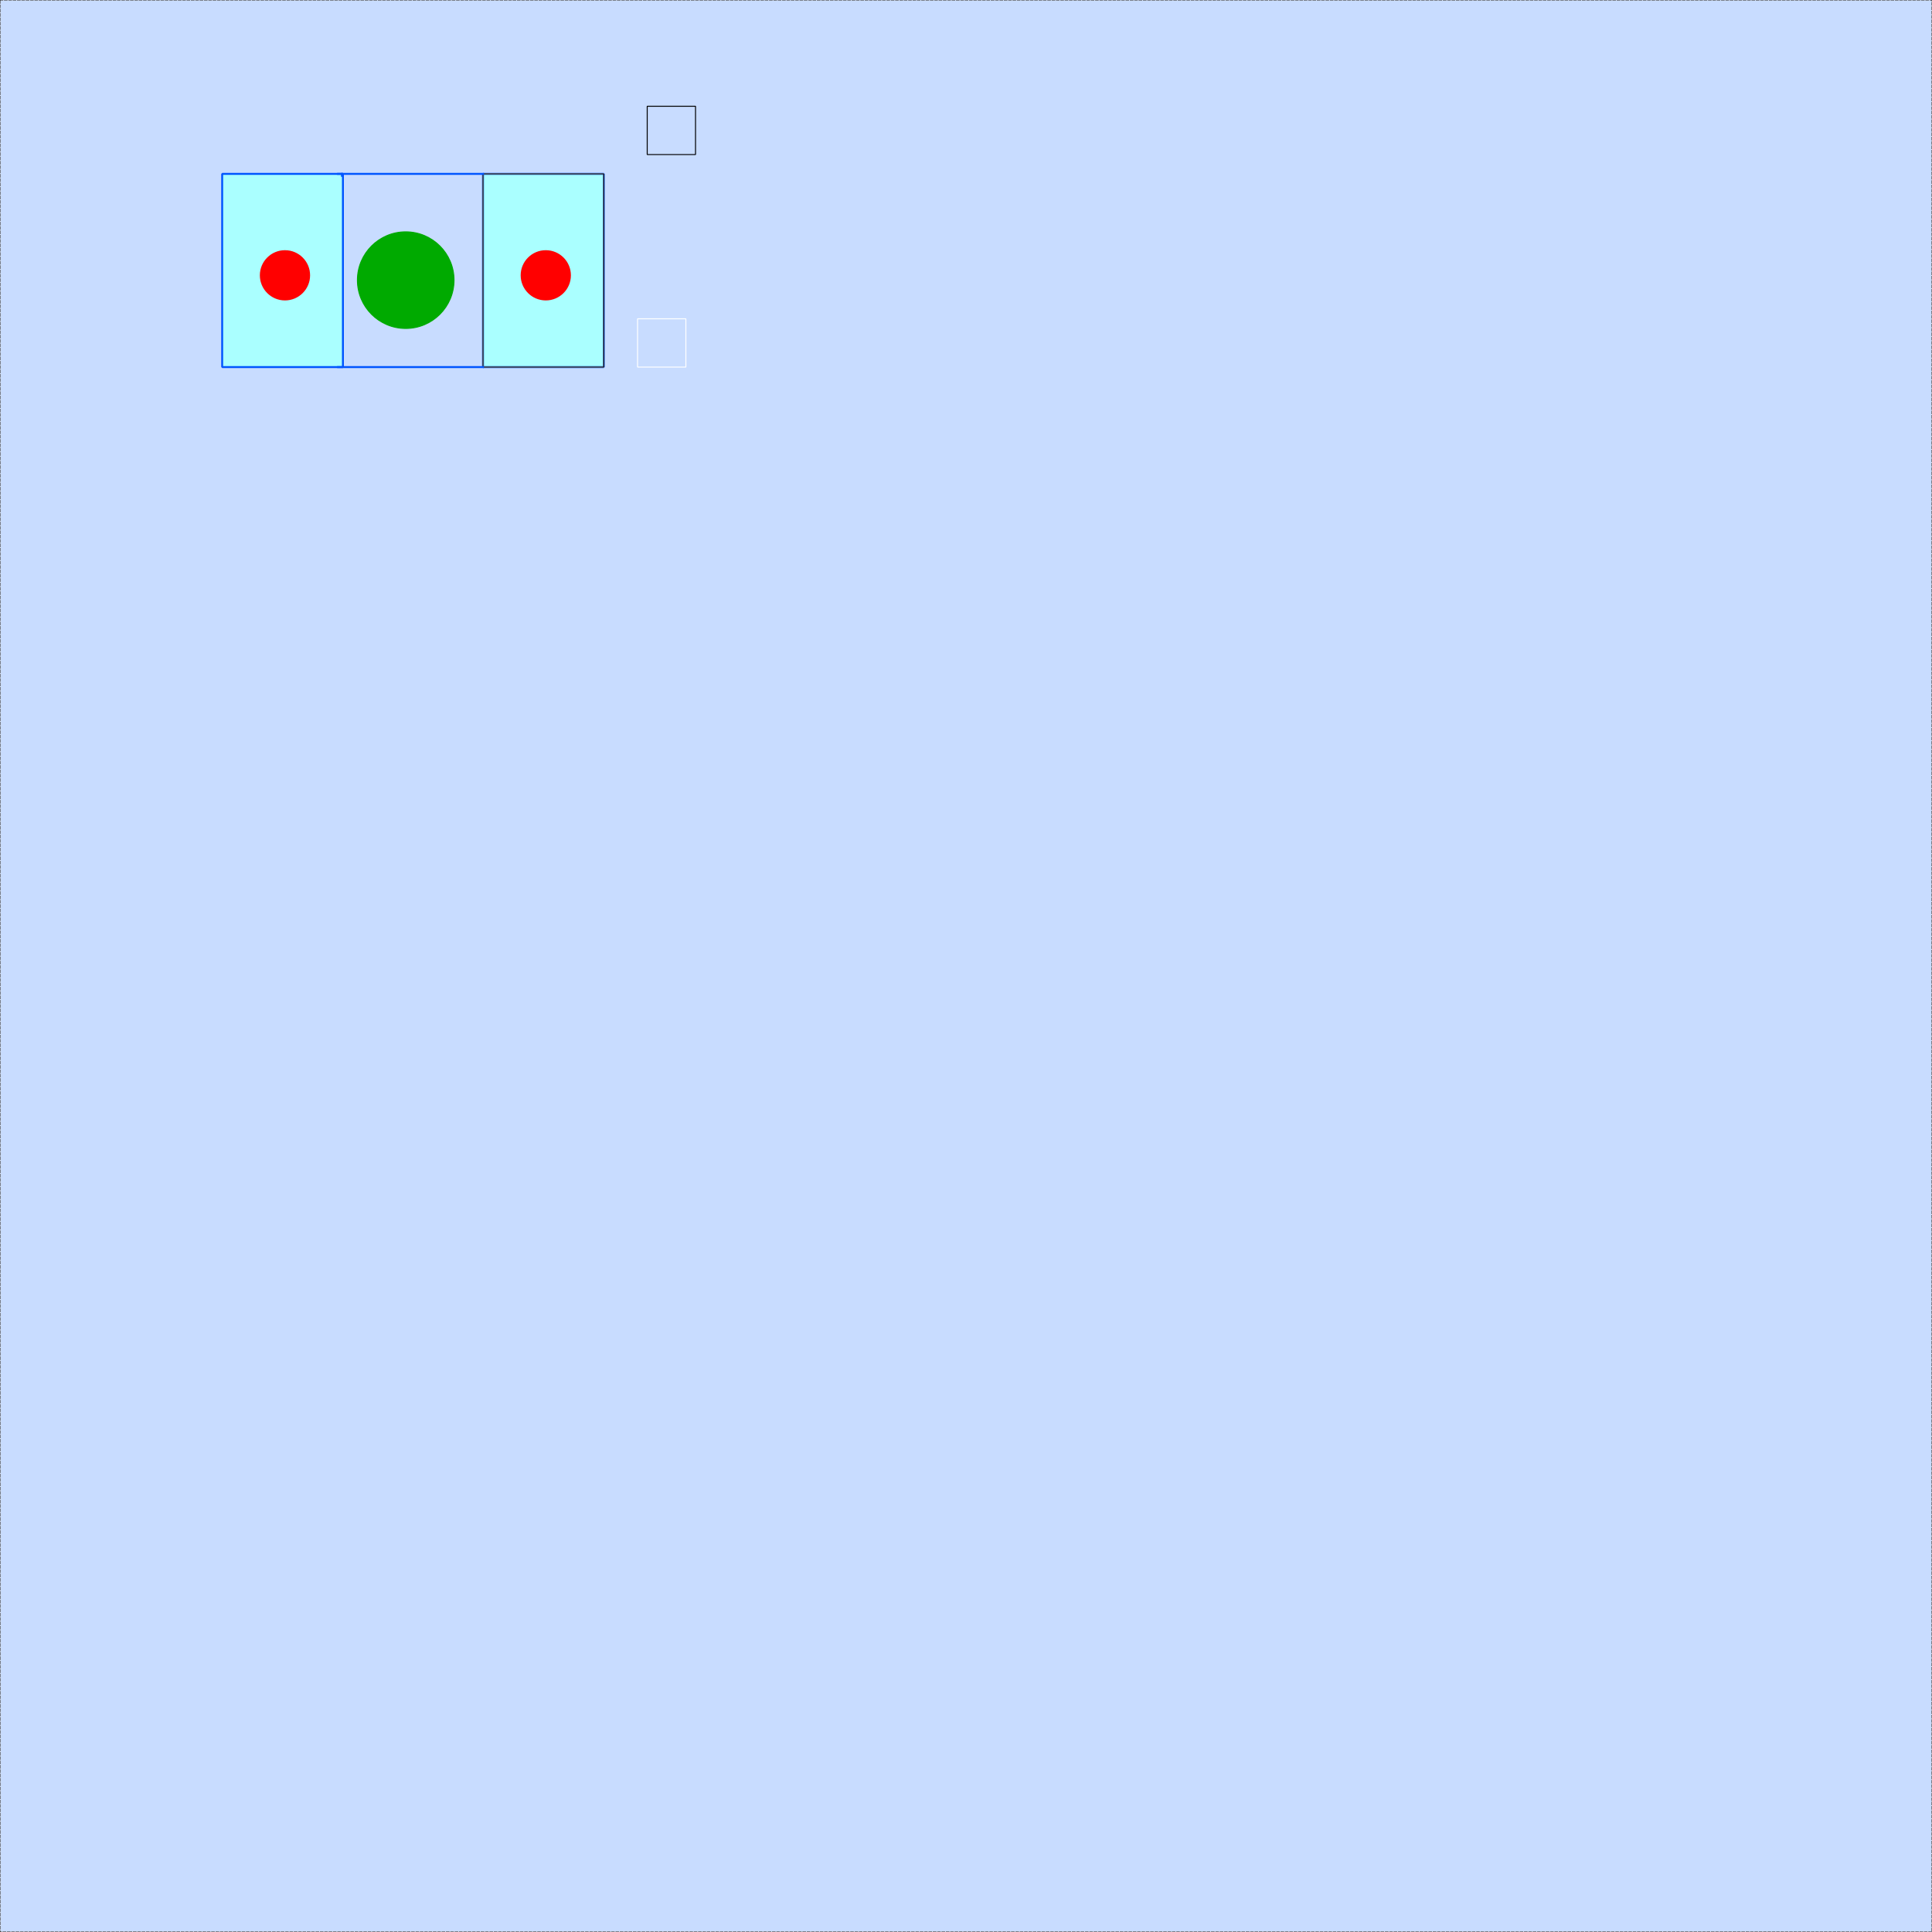
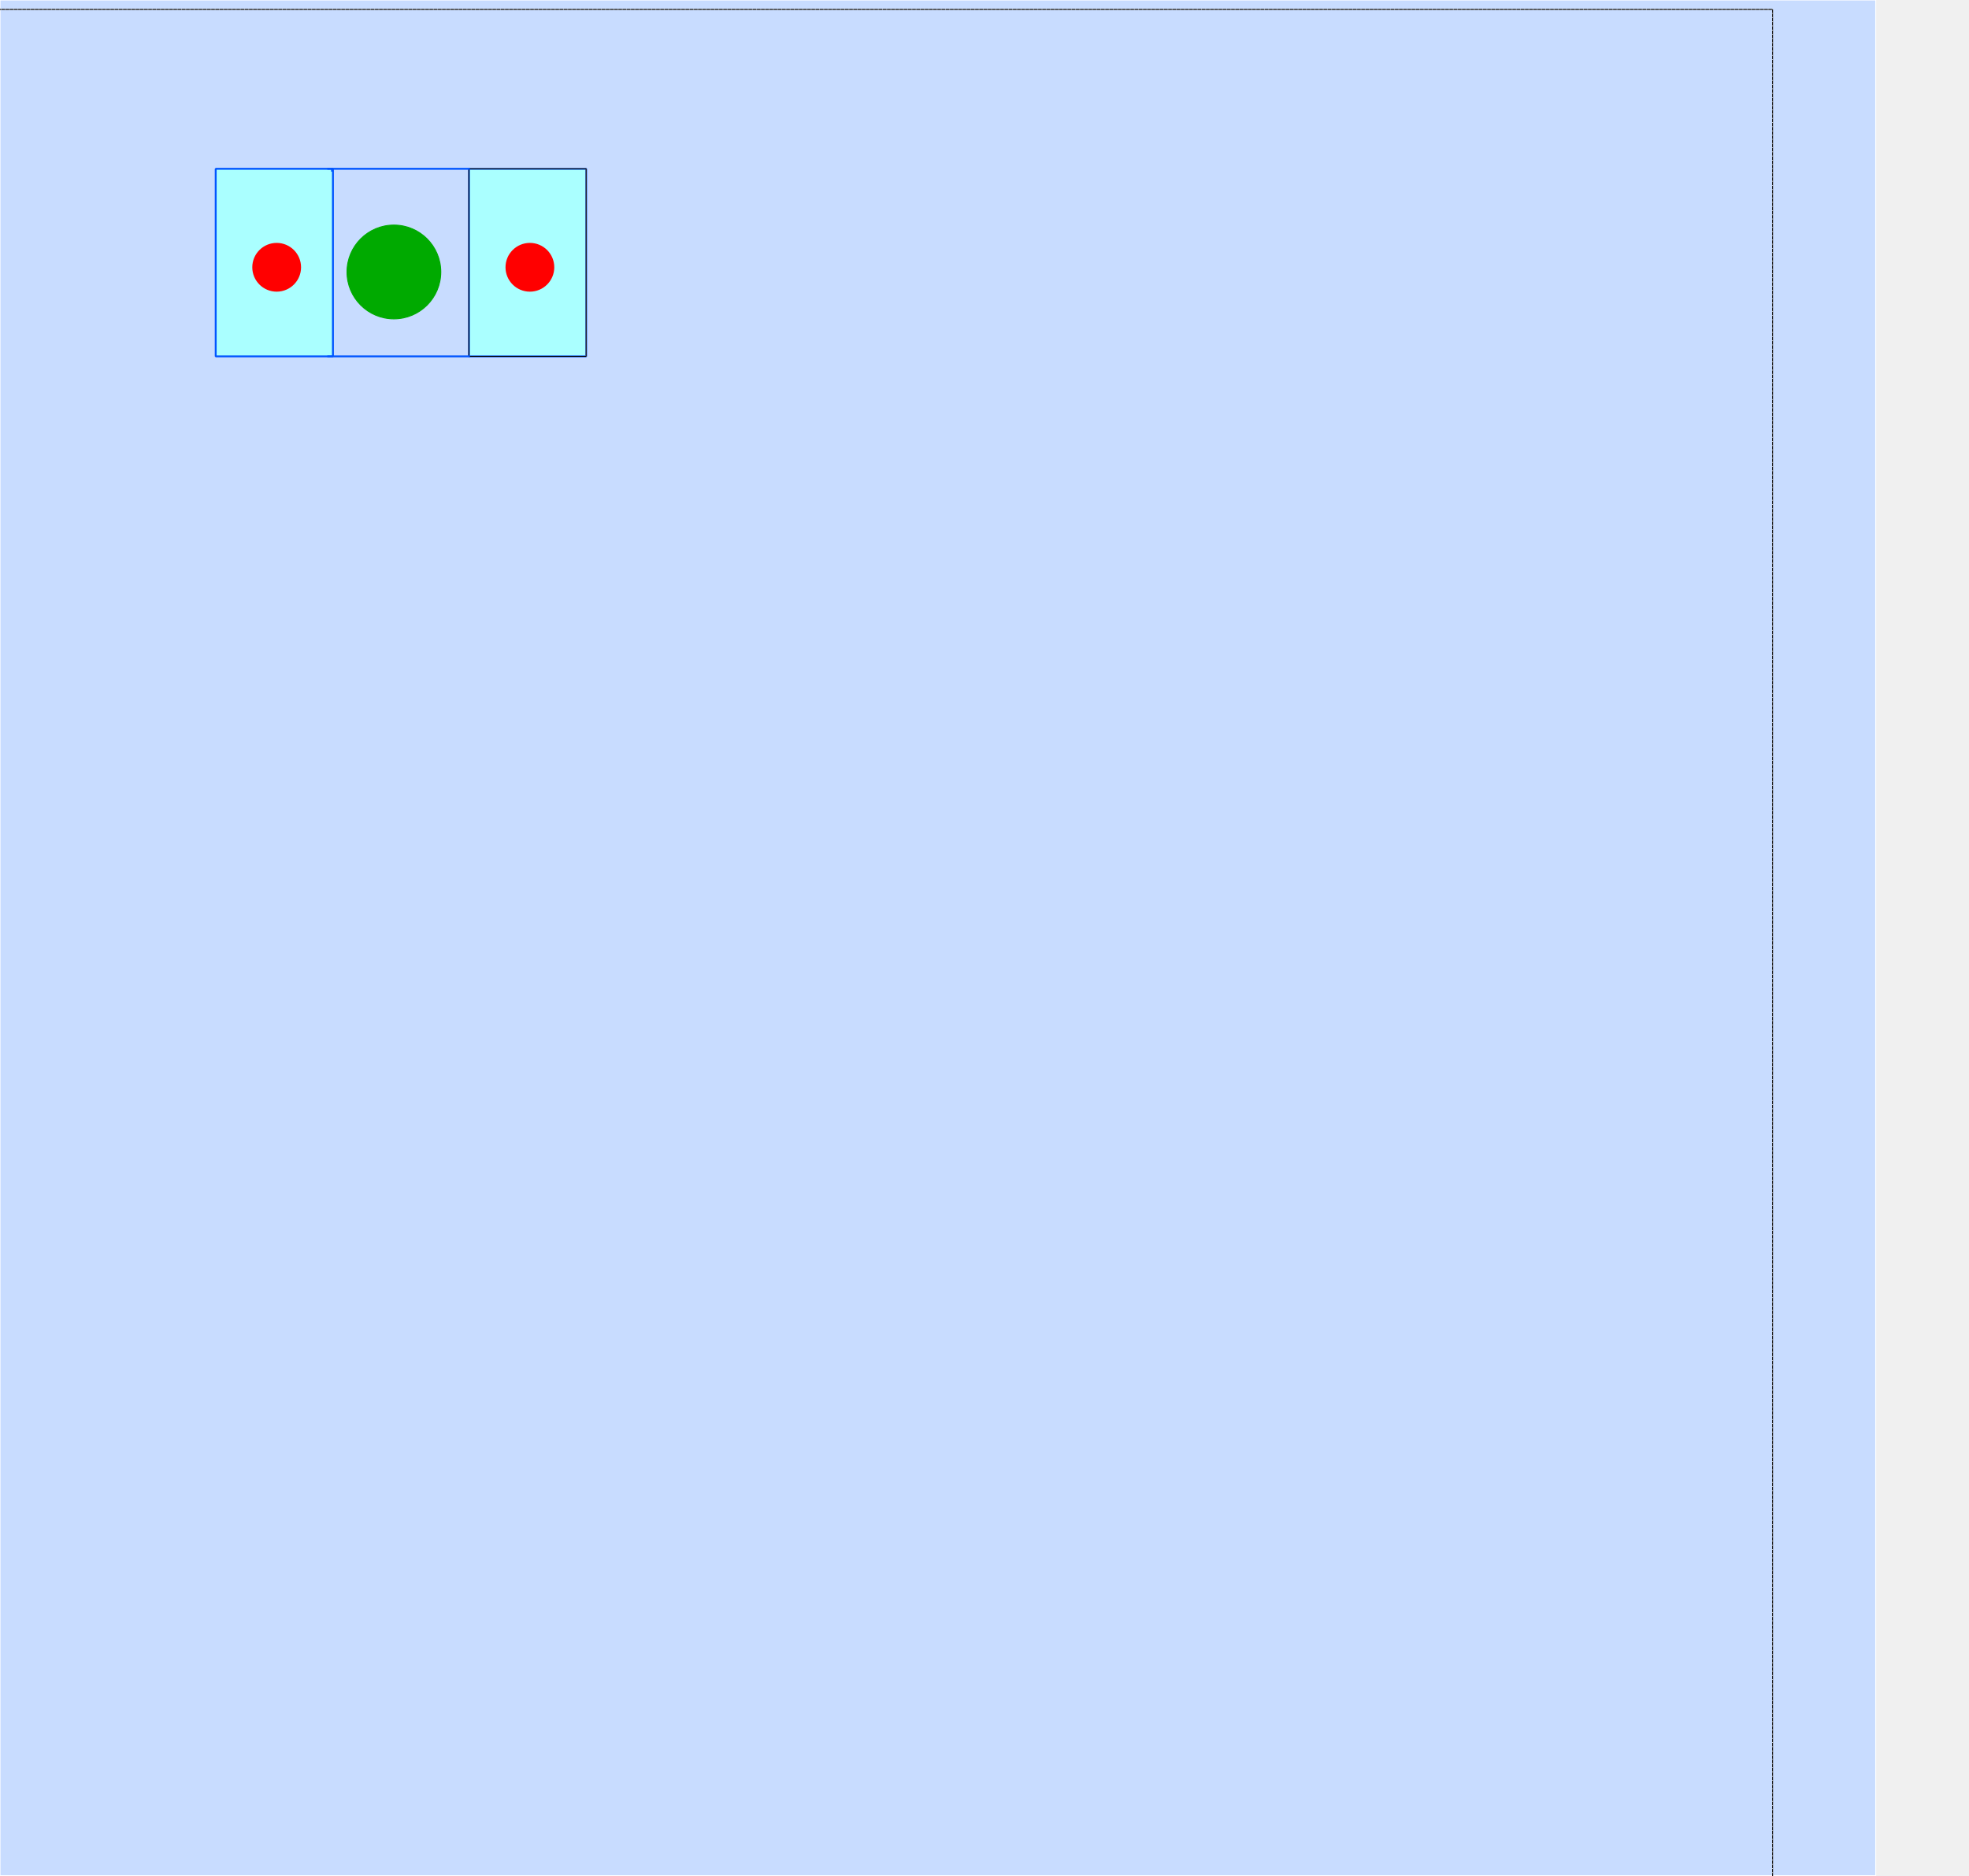
- <svg xmlns="http://www.w3.org/2000/svg" width="705.556mm" height="705.556mm" viewBox="0 0 2000 2000" version="1.2" baseProfile="tiny">
+ <svg xmlns="http://www.w3.org/2000/svg" width="744.714mm" height="709.436mm" viewBox="0 0 2111 2011" version="1.2" baseProfile="tiny">
  <defs>
</defs>
  <g fill="none" stroke="black" stroke-width="1" fill-rule="evenodd" stroke-linecap="square" stroke-linejoin="bevel">
    <g fill="none" stroke="#000000" stroke-opacity="1" stroke-width="1" stroke-linecap="square" stroke-linejoin="bevel" transform="matrix(1,0,0,1,0,0)" font-family="MS Shell Dlg 2" font-size="8.25" font-weight="400" font-style="normal">
</g>
-     <g fill="none" stroke="#000000" stroke-opacity="1" stroke-width="1" stroke-linecap="square" stroke-linejoin="bevel" transform="matrix(1,0,0,1,0,0)" font-family="MS Shell Dlg 2" font-size="8.25" font-weight="400" font-style="normal">
+     <g fill="none" stroke="#000000" stroke-opacity="1" stroke-width="1" stroke-linecap="square" stroke-linejoin="bevel" transform="matrix(1.0055,0,0,1.0055,0,0)" font-family="MS Shell Dlg 2" font-size="8.25" font-weight="400" font-style="normal">
</g>
-     <g fill="#c8dcff" fill-opacity="1" stroke="#000000" stroke-opacity="0" stroke-width="1" stroke-linecap="square" stroke-linejoin="bevel" transform="matrix(1,0,0,1,0,0)" font-family="MS Shell Dlg 2" font-size="8.25" font-weight="400" font-style="normal">
+     <g fill="#c8dcff" fill-opacity="1" stroke="#000000" stroke-opacity="0" stroke-width="1" stroke-linecap="square" stroke-linejoin="bevel" transform="matrix(1.0055,0,0,1.0055,0,0)" font-family="MS Shell Dlg 2" font-size="8.25" font-weight="400" font-style="normal">
+       <rect x="0" y="0" width="2000" height="2000" />
+     </g>
+     <g fill="none" stroke="#000000" stroke-opacity="1" stroke-width="1" stroke-linecap="square" stroke-linejoin="bevel" transform="matrix(1.0055,0,0,1.0055,0,0)" font-family="MS Shell Dlg 2" font-size="8.25" font-weight="400" font-style="normal">
+ </g>
+     <g fill="none" stroke="#000000" stroke-opacity="1" stroke-width="1" stroke-linecap="square" stroke-linejoin="bevel" transform="matrix(1.0055,0,0,1.0055,0,0)" font-family="MS Shell Dlg 2" font-size="8.25" font-weight="400" font-style="normal">
+ </g>
+     <g fill="#000000" fill-opacity="0" stroke="#ffffff" stroke-opacity="1" stroke-width="1" stroke-linecap="square" stroke-linejoin="bevel" transform="matrix(1.0055,0,0,1.0055,0,0)" font-family="MS Shell Dlg 2" font-size="8.25" font-weight="400" font-style="normal">
+       <rect x="0" y="0" width="2000" height="2000" />
+     </g>
+     <g fill="none" stroke="#000000" stroke-opacity="1" stroke-width="1" stroke-linecap="square" stroke-linejoin="bevel" transform="matrix(1.0055,0,0,1.0055,0,0)" font-family="MS Shell Dlg 2" font-size="8.25" font-weight="400" font-style="normal">
+ </g>
+     <g fill="none" stroke="#000000" stroke-opacity="1" stroke-width="1" stroke-linecap="square" stroke-linejoin="bevel" transform="matrix(1.0055,0,0,1.0055,-110.605,10.055)" font-family="MS Shell Dlg 2" font-size="8.25" font-weight="400" font-style="normal">
+ </g>
+     <g fill="#000000" fill-opacity="0" stroke="#000000" stroke-opacity="1" stroke-width="1" stroke-linecap="square" stroke-linejoin="bevel" transform="matrix(1.0055,0,0,1.0055,-110.605,10.055)" font-family="MS Shell Dlg 2" font-size="8.25" font-weight="400" font-style="normal">
+       <rect x="0" y="0" width="2000" height="2000" />
+     </g>
+     <g fill="none" stroke="#ffffff" stroke-opacity="1" stroke-width="1" stroke-linecap="square" stroke-linejoin="bevel" transform="matrix(1.0055,0,0,1.0055,-110.605,10.055)" font-family="MS Shell Dlg 2" font-size="8.25" font-weight="400" font-style="normal">
      <rect vector-effect="non-scaling-stroke" x="0" y="0" width="2000" height="2000" />
    </g>
-     <g fill="none" stroke="#ffffff" stroke-opacity="1" stroke-width="1" stroke-linecap="square" stroke-linejoin="bevel" transform="matrix(1,0,0,1,0,0)" font-family="MS Shell Dlg 2" font-size="8.25" font-weight="400" font-style="normal">
+     <g fill="none" stroke="#000000" stroke-opacity="1" stroke-dasharray="4,2" stroke-dashoffset="0" stroke-width="1" stroke-linecap="square" stroke-linejoin="bevel" transform="matrix(1.0055,0,0,1.0055,-110.605,10.055)" font-family="MS Shell Dlg 2" font-size="8.25" font-weight="400" font-style="normal">
      <rect vector-effect="non-scaling-stroke" x="0" y="0" width="2000" height="2000" />
    </g>
-     <g fill="none" stroke="#000000" stroke-opacity="1" stroke-dasharray="4,2" stroke-dashoffset="0" stroke-width="1" stroke-linecap="square" stroke-linejoin="bevel" transform="matrix(1,0,0,1,0,0)" font-family="MS Shell Dlg 2" font-size="8.25" font-weight="400" font-style="normal">
-       <rect vector-effect="non-scaling-stroke" x="0" y="0" width="2000" height="2000" />
-     </g>
-     <g fill="none" stroke="#000000" stroke-opacity="1" stroke-width="1" stroke-linecap="square" stroke-linejoin="bevel" transform="matrix(1,0,0,1,0,0)" font-family="MS Shell Dlg 2" font-size="8.25" font-weight="400" font-style="normal">
+     <g fill="none" stroke="#000000" stroke-opacity="1" stroke-width="1" stroke-linecap="square" stroke-linejoin="bevel" transform="matrix(1.0055,0,0,1.0055,-110.605,10.055)" font-family="MS Shell Dlg 2" font-size="8.25" font-weight="400" font-style="normal">
</g>
-     <g fill="none" stroke="#000000" stroke-opacity="1" stroke-width="1" stroke-linecap="square" stroke-linejoin="bevel" transform="matrix(1,0,0,1,230,180)" font-family="MS Shell Dlg 2" font-size="8.25" font-weight="400" font-style="normal">
+     <g fill="none" stroke="#000000" stroke-opacity="1" stroke-width="1" stroke-linecap="square" stroke-linejoin="bevel" transform="matrix(1.0055,0,0,1.0055,231.265,180.99)" font-family="MS Shell Dlg 2" font-size="8.25" font-weight="400" font-style="normal">
</g>
-     <g fill="#aaffff" fill-opacity="1" stroke="#0055ff" stroke-opacity="1" stroke-width="2" stroke-linecap="square" stroke-linejoin="bevel" transform="matrix(1,0,0,1,230,180)" font-family="MS Shell Dlg 2" font-size="8.25" font-weight="400" font-style="normal">
+     <g fill="#aaffff" fill-opacity="1" stroke="#0055ff" stroke-opacity="1" stroke-width="2" stroke-linecap="square" stroke-linejoin="bevel" transform="matrix(1.0055,0,0,1.0055,231.265,180.99)" font-family="MS Shell Dlg 2" font-size="8.25" font-weight="400" font-style="normal">
      <rect x="0" y="0" width="125" height="200" />
    </g>
-     <g fill="none" stroke="#000000" stroke-opacity="1" stroke-width="1" stroke-linecap="square" stroke-linejoin="bevel" transform="matrix(1,0,0,1,230,180)" font-family="MS Shell Dlg 2" font-size="8.25" font-weight="400" font-style="normal">
+     <g fill="none" stroke="#000000" stroke-opacity="1" stroke-width="1" stroke-linecap="square" stroke-linejoin="bevel" transform="matrix(1.0055,0,0,1.0055,231.265,180.99)" font-family="MS Shell Dlg 2" font-size="8.25" font-weight="400" font-style="normal">
</g>
-     <g fill="none" stroke="#000000" stroke-opacity="1" stroke-width="1" stroke-linecap="square" stroke-linejoin="bevel" transform="matrix(1,0,0,1,500,180)" font-family="MS Shell Dlg 2" font-size="8.25" font-weight="400" font-style="normal">
+     <g fill="none" stroke="#000000" stroke-opacity="1" stroke-width="1" stroke-linecap="square" stroke-linejoin="bevel" transform="matrix(1.0055,0,0,1.0055,502.75,180.99)" font-family="MS Shell Dlg 2" font-size="8.25" font-weight="400" font-style="normal">
</g>
-     <g fill="#aaffff" fill-opacity="1" stroke="#0055ff" stroke-opacity="1" stroke-width="2" stroke-linecap="square" stroke-linejoin="bevel" transform="matrix(1,0,0,1,500,180)" font-family="MS Shell Dlg 2" font-size="8.25" font-weight="400" font-style="normal">
+     <g fill="#aaffff" fill-opacity="1" stroke="#0055ff" stroke-opacity="1" stroke-width="2" stroke-linecap="square" stroke-linejoin="bevel" transform="matrix(1.0055,0,0,1.0055,502.75,180.99)" font-family="MS Shell Dlg 2" font-size="8.25" font-weight="400" font-style="normal">
      <rect x="0" y="0" width="125" height="200" />
    </g>
-     <g fill="none" stroke="#000000" stroke-opacity="1" stroke-width="1" stroke-linecap="square" stroke-linejoin="bevel" transform="matrix(1,0,0,1,500,180)" font-family="MS Shell Dlg 2" font-size="8.25" font-weight="400" font-style="normal">
+     <g fill="none" stroke="#000000" stroke-opacity="1" stroke-width="1" stroke-linecap="square" stroke-linejoin="bevel" transform="matrix(1.0055,0,0,1.0055,502.75,180.99)" font-family="MS Shell Dlg 2" font-size="8.25" font-weight="400" font-style="normal">
</g>
-     <g fill="none" stroke="#000000" stroke-opacity="1" stroke-width="1" stroke-linecap="square" stroke-linejoin="bevel" transform="matrix(1,0,0,1,500,180)" font-family="MS Shell Dlg 2" font-size="8.25" font-weight="400" font-style="normal">
+     <g fill="none" stroke="#000000" stroke-opacity="1" stroke-width="1" stroke-linecap="square" stroke-linejoin="bevel" transform="matrix(1.0055,0,0,1.0055,502.75,180.99)" font-family="MS Shell Dlg 2" font-size="8.25" font-weight="400" font-style="normal">
</g>
-     <g fill="#000000" fill-opacity="0" stroke="#ffffff" stroke-opacity="1" stroke-width="1" stroke-linecap="square" stroke-linejoin="bevel" transform="matrix(1,0,0,1,500,180)" font-family="MS Shell Dlg 2" font-size="8.25" font-weight="400" font-style="normal">
+     <g fill="#000000" fill-opacity="0" stroke="#ffffff" stroke-opacity="1" stroke-width="1" stroke-linecap="square" stroke-linejoin="bevel" transform="matrix(1.0055,0,0,1.0055,502.75,180.99)" font-family="MS Shell Dlg 2" font-size="8.25" font-weight="400" font-style="normal">
      <rect x="0" y="0" width="125" height="200" />
    </g>
-     <g fill="none" stroke="#000000" stroke-opacity="1" stroke-width="1" stroke-linecap="square" stroke-linejoin="bevel" transform="matrix(1,0,0,1,500,180)" font-family="MS Shell Dlg 2" font-size="8.25" font-weight="400" font-style="normal">
+     <g fill="none" stroke="#000000" stroke-opacity="1" stroke-width="1" stroke-linecap="square" stroke-linejoin="bevel" transform="matrix(1.0055,0,0,1.0055,502.75,180.99)" font-family="MS Shell Dlg 2" font-size="8.25" font-weight="400" font-style="normal">
</g>
-     <g fill="none" stroke="#000000" stroke-opacity="1" stroke-width="1" stroke-linecap="square" stroke-linejoin="bevel" transform="matrix(1,0,0,1,500,180)" font-family="MS Shell Dlg 2" font-size="8.25" font-weight="400" font-style="normal">
+     <g fill="none" stroke="#000000" stroke-opacity="1" stroke-width="1" stroke-linecap="square" stroke-linejoin="bevel" transform="matrix(1.0055,0,0,1.0055,502.75,180.99)" font-family="MS Shell Dlg 2" font-size="8.25" font-weight="400" font-style="normal">
</g>
-     <g fill="#000000" fill-opacity="0" stroke="#000000" stroke-opacity="1" stroke-width="1" stroke-linecap="square" stroke-linejoin="bevel" transform="matrix(1,0,0,1,500,180)" font-family="MS Shell Dlg 2" font-size="8.25" font-weight="400" font-style="normal">
+     <g fill="#000000" fill-opacity="0" stroke="#000000" stroke-opacity="1" stroke-width="1" stroke-linecap="square" stroke-linejoin="bevel" transform="matrix(1.0055,0,0,1.0055,502.75,180.99)" font-family="MS Shell Dlg 2" font-size="8.25" font-weight="400" font-style="normal">
      <rect x="0" y="0" width="125" height="200" />
    </g>
-     <g fill="none" stroke="#000000" stroke-opacity="1" stroke-width="1" stroke-linecap="square" stroke-linejoin="bevel" transform="matrix(1,0,0,1,500,180)" font-family="MS Shell Dlg 2" font-size="8.25" font-weight="400" font-style="normal">
+     <g fill="none" stroke="#000000" stroke-opacity="1" stroke-width="1" stroke-linecap="square" stroke-linejoin="bevel" transform="matrix(1.0055,0,0,1.0055,502.75,180.99)" font-family="MS Shell Dlg 2" font-size="8.25" font-weight="400" font-style="normal">
</g>
-     <g fill="none" stroke="#000000" stroke-opacity="1" stroke-width="1" stroke-linecap="square" stroke-linejoin="bevel" transform="matrix(1,0,0,1,0,0)" font-family="MS Shell Dlg 2" font-size="8.25" font-weight="400" font-style="normal">
+     <g fill="none" stroke="#000000" stroke-opacity="1" stroke-width="1" stroke-linecap="square" stroke-linejoin="bevel" transform="matrix(1.0055,0,0,1.0055,0,0)" font-family="MS Shell Dlg 2" font-size="8.25" font-weight="400" font-style="normal">
</g>
-     <g fill="#000000" fill-opacity="0" stroke="#0055ff" stroke-opacity="1" stroke-width="2" stroke-linecap="square" stroke-linejoin="bevel" transform="matrix(1,0,0,1,0,0)" font-family="MS Shell Dlg 2" font-size="8.25" font-weight="400" font-style="normal">
+     <g fill="#000000" fill-opacity="0" stroke="#0055ff" stroke-opacity="1" stroke-width="2" stroke-linecap="square" stroke-linejoin="bevel" transform="matrix(1.0055,0,0,1.0055,0,0)" font-family="MS Shell Dlg 2" font-size="8.25" font-weight="400" font-style="normal">
      <path vector-effect="none" fill-rule="evenodd" d="M354,180 L354,182" />
    </g>
-     <g fill="none" stroke="#000000" stroke-opacity="1" stroke-width="1" stroke-linecap="square" stroke-linejoin="bevel" transform="matrix(1,0,0,1,0,0)" font-family="MS Shell Dlg 2" font-size="8.25" font-weight="400" font-style="normal">
+     <g fill="none" stroke="#000000" stroke-opacity="1" stroke-width="1" stroke-linecap="square" stroke-linejoin="bevel" transform="matrix(1.0055,0,0,1.0055,0,0)" font-family="MS Shell Dlg 2" font-size="8.25" font-weight="400" font-style="normal">
</g>
-     <g fill="none" stroke="#000000" stroke-opacity="1" stroke-width="1" stroke-linecap="square" stroke-linejoin="bevel" transform="matrix(1,0,0,1,0,0)" font-family="MS Shell Dlg 2" font-size="8.25" font-weight="400" font-style="normal">
+     <g fill="none" stroke="#000000" stroke-opacity="1" stroke-width="1" stroke-linecap="square" stroke-linejoin="bevel" transform="matrix(1.0055,0,0,1.0055,0,0)" font-family="MS Shell Dlg 2" font-size="8.25" font-weight="400" font-style="normal">
</g>
-     <g fill="#000000" fill-opacity="0" stroke="#0055ff" stroke-opacity="1" stroke-width="2" stroke-linecap="square" stroke-linejoin="bevel" transform="matrix(1,0,0,1,0,0)" font-family="MS Shell Dlg 2" font-size="8.25" font-weight="400" font-style="normal">
+     <g fill="#000000" fill-opacity="0" stroke="#0055ff" stroke-opacity="1" stroke-width="2" stroke-linecap="square" stroke-linejoin="bevel" transform="matrix(1.0055,0,0,1.0055,0,0)" font-family="MS Shell Dlg 2" font-size="8.25" font-weight="400" font-style="normal">
      <path vector-effect="none" fill-rule="evenodd" d="M350,180 L500,180" />
    </g>
-     <g fill="none" stroke="#000000" stroke-opacity="1" stroke-width="1" stroke-linecap="square" stroke-linejoin="bevel" transform="matrix(1,0,0,1,0,0)" font-family="MS Shell Dlg 2" font-size="8.25" font-weight="400" font-style="normal">
+     <g fill="none" stroke="#000000" stroke-opacity="1" stroke-width="1" stroke-linecap="square" stroke-linejoin="bevel" transform="matrix(1.0055,0,0,1.0055,0,0)" font-family="MS Shell Dlg 2" font-size="8.25" font-weight="400" font-style="normal">
</g>
-     <g fill="none" stroke="#000000" stroke-opacity="1" stroke-width="1" stroke-linecap="square" stroke-linejoin="bevel" transform="matrix(1,0,0,1,0,0)" font-family="MS Shell Dlg 2" font-size="8.25" font-weight="400" font-style="normal">
+     <g fill="none" stroke="#000000" stroke-opacity="1" stroke-width="1" stroke-linecap="square" stroke-linejoin="bevel" transform="matrix(1.0055,0,0,1.0055,0,0)" font-family="MS Shell Dlg 2" font-size="8.25" font-weight="400" font-style="normal">
</g>
-     <g fill="#000000" fill-opacity="0" stroke="#0055ff" stroke-opacity="1" stroke-width="2" stroke-linecap="square" stroke-linejoin="bevel" transform="matrix(1,0,0,1,0,0)" font-family="MS Shell Dlg 2" font-size="8.25" font-weight="400" font-style="normal">
+     <g fill="#000000" fill-opacity="0" stroke="#0055ff" stroke-opacity="1" stroke-width="2" stroke-linecap="square" stroke-linejoin="bevel" transform="matrix(1.0055,0,0,1.0055,0,0)" font-family="MS Shell Dlg 2" font-size="8.25" font-weight="400" font-style="normal">
      <path vector-effect="none" fill-rule="evenodd" d="M350,380 L500,380" />
    </g>
-     <g fill="none" stroke="#000000" stroke-opacity="1" stroke-width="1" stroke-linecap="square" stroke-linejoin="bevel" transform="matrix(1,0,0,1,0,0)" font-family="MS Shell Dlg 2" font-size="8.25" font-weight="400" font-style="normal">
+     <g fill="none" stroke="#000000" stroke-opacity="1" stroke-width="1" stroke-linecap="square" stroke-linejoin="bevel" transform="matrix(1.0055,0,0,1.0055,0,0)" font-family="MS Shell Dlg 2" font-size="8.25" font-weight="400" font-style="normal">
</g>
-     <g fill="none" stroke="#000000" stroke-opacity="1" stroke-width="1" stroke-linecap="square" stroke-linejoin="bevel" transform="matrix(1,0,0,1,245,235)" font-family="MS Shell Dlg 2" font-size="8.25" font-weight="400" font-style="normal">
+     <g fill="none" stroke="#000000" stroke-opacity="1" stroke-width="1" stroke-linecap="square" stroke-linejoin="bevel" transform="matrix(1.0055,0,0,1.0055,246.348,236.293)" font-family="MS Shell Dlg 2" font-size="8.25" font-weight="400" font-style="normal">
</g>
-     <g fill="#ff0000" fill-opacity="1" stroke="#ff0000" stroke-opacity="1" stroke-width="2" stroke-linecap="square" stroke-linejoin="bevel" transform="matrix(1,0,0,1,245,235)" font-family="MS Shell Dlg 2" font-size="8.25" font-weight="400" font-style="normal">
+     <g fill="#ff0000" fill-opacity="1" stroke="#ff0000" stroke-opacity="1" stroke-width="2" stroke-linecap="square" stroke-linejoin="bevel" transform="matrix(1.0055,0,0,1.0055,246.348,236.293)" font-family="MS Shell Dlg 2" font-size="8.25" font-weight="400" font-style="normal">
      <circle cx="50" cy="50" r="25" />
    </g>
-     <g fill="none" stroke="#000000" stroke-opacity="1" stroke-width="1" stroke-linecap="square" stroke-linejoin="bevel" transform="matrix(1,0,0,1,245,235)" font-family="MS Shell Dlg 2" font-size="8.25" font-weight="400" font-style="normal">
+     <g fill="none" stroke="#000000" stroke-opacity="1" stroke-width="1" stroke-linecap="square" stroke-linejoin="bevel" transform="matrix(1.0055,0,0,1.0055,246.348,236.293)" font-family="MS Shell Dlg 2" font-size="8.25" font-weight="400" font-style="normal">
</g>
-     <g fill="none" stroke="#000000" stroke-opacity="1" stroke-width="1" stroke-linecap="square" stroke-linejoin="bevel" transform="matrix(1,0,0,1,515,235)" font-family="MS Shell Dlg 2" font-size="8.25" font-weight="400" font-style="normal">
+     <g fill="none" stroke="#000000" stroke-opacity="1" stroke-width="1" stroke-linecap="square" stroke-linejoin="bevel" transform="matrix(1.0055,0,0,1.0055,517.832,236.293)" font-family="MS Shell Dlg 2" font-size="8.25" font-weight="400" font-style="normal">
</g>
-     <g fill="#ff0000" fill-opacity="1" stroke="#ff0000" stroke-opacity="1" stroke-width="2" stroke-linecap="square" stroke-linejoin="bevel" transform="matrix(1,0,0,1,515,235)" font-family="MS Shell Dlg 2" font-size="8.25" font-weight="400" font-style="normal">
+     <g fill="#ff0000" fill-opacity="1" stroke="#ff0000" stroke-opacity="1" stroke-width="2" stroke-linecap="square" stroke-linejoin="bevel" transform="matrix(1.0055,0,0,1.0055,517.832,236.293)" font-family="MS Shell Dlg 2" font-size="8.25" font-weight="400" font-style="normal">
      <circle cx="50" cy="50" r="25" />
    </g>
-     <g fill="none" stroke="#000000" stroke-opacity="1" stroke-width="1" stroke-linecap="square" stroke-linejoin="bevel" transform="matrix(1,0,0,1,515,235)" font-family="MS Shell Dlg 2" font-size="8.25" font-weight="400" font-style="normal">
+     <g fill="none" stroke="#000000" stroke-opacity="1" stroke-width="1" stroke-linecap="square" stroke-linejoin="bevel" transform="matrix(1.0055,0,0,1.0055,517.832,236.293)" font-family="MS Shell Dlg 2" font-size="8.25" font-weight="400" font-style="normal">
</g>
-     <g fill="none" stroke="#000000" stroke-opacity="1" stroke-width="1" stroke-linecap="square" stroke-linejoin="bevel" transform="matrix(1,0,0,1,635,305)" font-family="MS Shell Dlg 2" font-size="8.25" font-weight="400" font-style="normal">
+     <g fill="none" stroke="#000000" stroke-opacity="1" stroke-width="1" stroke-linecap="square" stroke-linejoin="bevel" transform="matrix(1.0055,0,0,1.0055,382.09,241.32)" font-family="MS Shell Dlg 2" font-size="8.25" font-weight="400" font-style="normal">
</g>
-     <g fill="#000000" fill-opacity="0" stroke="#ffffff" stroke-opacity="1" stroke-width="1" stroke-linecap="square" stroke-linejoin="bevel" transform="matrix(1,0,0,1,635,305)" font-family="MS Shell Dlg 2" font-size="8.25" font-weight="400" font-style="normal">
-       <rect x="25" y="25" width="50" height="50" />
-     </g>
-     <g fill="none" stroke="#000000" stroke-opacity="1" stroke-width="1" stroke-linecap="square" stroke-linejoin="bevel" transform="matrix(1,0,0,1,635,305)" font-family="MS Shell Dlg 2" font-size="8.25" font-weight="400" font-style="normal">
- </g>
-     <g fill="none" stroke="#000000" stroke-opacity="1" stroke-width="1" stroke-linecap="square" stroke-linejoin="bevel" transform="matrix(1,0,0,1,645,85)" font-family="MS Shell Dlg 2" font-size="8.25" font-weight="400" font-style="normal">
- </g>
-     <g fill="#000000" fill-opacity="0" stroke="#000000" stroke-opacity="1" stroke-width="1" stroke-linecap="square" stroke-linejoin="bevel" transform="matrix(1,0,0,1,645,85)" font-family="MS Shell Dlg 2" font-size="8.25" font-weight="400" font-style="normal">
-       <rect x="25" y="25" width="50" height="50" />
-     </g>
-     <g fill="none" stroke="#000000" stroke-opacity="1" stroke-width="1" stroke-linecap="square" stroke-linejoin="bevel" transform="matrix(1,0,0,1,645,85)" font-family="MS Shell Dlg 2" font-size="8.25" font-weight="400" font-style="normal">
- </g>
-     <g fill="none" stroke="#000000" stroke-opacity="1" stroke-width="1" stroke-linecap="square" stroke-linejoin="bevel" transform="matrix(1,0,0,1,380,240)" font-family="MS Shell Dlg 2" font-size="8.25" font-weight="400" font-style="normal">
- </g>
-     <g fill="#00aa00" fill-opacity="1" stroke="#00aa00" stroke-opacity="1" stroke-width="1" stroke-linecap="square" stroke-linejoin="bevel" transform="matrix(1,0,0,1,380,240)" font-family="MS Shell Dlg 2" font-size="8.25" font-weight="400" font-style="normal">
+     <g fill="#00aa00" fill-opacity="1" stroke="#00aa00" stroke-opacity="1" stroke-width="1" stroke-linecap="square" stroke-linejoin="bevel" transform="matrix(1.0055,0,0,1.0055,382.09,241.32)" font-family="MS Shell Dlg 2" font-size="8.25" font-weight="400" font-style="normal">
      <circle cx="50" cy="50" r="0" />
    </g>
-     <g fill="none" stroke="#000000" stroke-opacity="1" stroke-width="1" stroke-linecap="square" stroke-linejoin="bevel" transform="matrix(1,0,0,1,380,240)" font-family="MS Shell Dlg 2" font-size="8.25" font-weight="400" font-style="normal">
+     <g fill="none" stroke="#000000" stroke-opacity="1" stroke-width="1" stroke-linecap="square" stroke-linejoin="bevel" transform="matrix(1.0055,0,0,1.0055,382.09,241.32)" font-family="MS Shell Dlg 2" font-size="8.25" font-weight="400" font-style="normal">
</g>
-     <g fill="none" stroke="#000000" stroke-opacity="1" stroke-width="1" stroke-linecap="square" stroke-linejoin="bevel" transform="matrix(1,0,0,1,380,240)" font-family="MS Shell Dlg 2" font-size="8.25" font-weight="400" font-style="normal">
+     <g fill="none" stroke="#000000" stroke-opacity="1" stroke-width="1" stroke-linecap="square" stroke-linejoin="bevel" transform="matrix(1.0055,0,0,1.0055,382.09,241.32)" font-family="MS Shell Dlg 2" font-size="8.25" font-weight="400" font-style="normal">
</g>
-     <g fill="#000000" fill-opacity="0" stroke="#ffffff" stroke-opacity="1" stroke-width="1" stroke-linecap="square" stroke-linejoin="bevel" transform="matrix(1,0,0,1,380,240)" font-family="MS Shell Dlg 2" font-size="8.25" font-weight="400" font-style="normal">
+     <g fill="#000000" fill-opacity="0" stroke="#ffffff" stroke-opacity="1" stroke-width="1" stroke-linecap="square" stroke-linejoin="bevel" transform="matrix(1.0055,0,0,1.0055,382.09,241.32)" font-family="MS Shell Dlg 2" font-size="8.25" font-weight="400" font-style="normal">
      <rect x="0" y="0" width="0" height="0" />
    </g>
-     <g fill="none" stroke="#000000" stroke-opacity="1" stroke-width="1" stroke-linecap="square" stroke-linejoin="bevel" transform="matrix(1,0,0,1,380,240)" font-family="MS Shell Dlg 2" font-size="8.25" font-weight="400" font-style="normal">
+     <g fill="none" stroke="#000000" stroke-opacity="1" stroke-width="1" stroke-linecap="square" stroke-linejoin="bevel" transform="matrix(1.0055,0,0,1.0055,382.09,241.32)" font-family="MS Shell Dlg 2" font-size="8.25" font-weight="400" font-style="normal">
</g>
-     <g fill="none" stroke="#000000" stroke-opacity="1" stroke-width="1" stroke-linecap="square" stroke-linejoin="bevel" transform="matrix(1,0,0,1,380,240)" font-family="MS Shell Dlg 2" font-size="8.25" font-weight="400" font-style="normal">
+     <g fill="none" stroke="#000000" stroke-opacity="1" stroke-width="1" stroke-linecap="square" stroke-linejoin="bevel" transform="matrix(1.0055,0,0,1.0055,382.09,241.32)" font-family="MS Shell Dlg 2" font-size="8.25" font-weight="400" font-style="normal">
</g>
-     <g fill="#000000" fill-opacity="0" stroke="#000000" stroke-opacity="1" stroke-width="1" stroke-linecap="square" stroke-linejoin="bevel" transform="matrix(1,0,0,1,380,240)" font-family="MS Shell Dlg 2" font-size="8.25" font-weight="400" font-style="normal">
+     <g fill="#000000" fill-opacity="0" stroke="#000000" stroke-opacity="1" stroke-width="1" stroke-linecap="square" stroke-linejoin="bevel" transform="matrix(1.0055,0,0,1.0055,382.09,241.32)" font-family="MS Shell Dlg 2" font-size="8.25" font-weight="400" font-style="normal">
      <rect x="0" y="0" width="0" height="0" />
    </g>
-     <g fill="none" stroke="#000000" stroke-opacity="1" stroke-width="1" stroke-linecap="square" stroke-linejoin="bevel" transform="matrix(1,0,0,1,380,240)" font-family="MS Shell Dlg 2" font-size="8.25" font-weight="400" font-style="normal">
+     <g fill="none" stroke="#000000" stroke-opacity="1" stroke-width="1" stroke-linecap="square" stroke-linejoin="bevel" transform="matrix(1.0055,0,0,1.0055,382.09,241.32)" font-family="MS Shell Dlg 2" font-size="8.25" font-weight="400" font-style="normal">
</g>
-     <g fill="none" stroke="#000000" stroke-opacity="1" stroke-width="1" stroke-linecap="square" stroke-linejoin="bevel" transform="matrix(1,0,0,1,370,240)" font-family="MS Shell Dlg 2" font-size="8.25" font-weight="400" font-style="normal">
+     <g fill="none" stroke="#000000" stroke-opacity="1" stroke-width="1" stroke-linecap="square" stroke-linejoin="bevel" transform="matrix(1.0055,0,0,1.0055,372.035,241.32)" font-family="MS Shell Dlg 2" font-size="8.25" font-weight="400" font-style="normal">
</g>
-     <g fill="#00aa00" fill-opacity="1" stroke="#00aa00" stroke-opacity="1" stroke-width="1" stroke-linecap="square" stroke-linejoin="bevel" transform="matrix(1,0,0,1,370,240)" font-family="MS Shell Dlg 2" font-size="8.25" font-weight="400" font-style="normal">
+     <g fill="#00aa00" fill-opacity="1" stroke="#00aa00" stroke-opacity="1" stroke-width="1" stroke-linecap="square" stroke-linejoin="bevel" transform="matrix(1.0055,0,0,1.0055,372.035,241.32)" font-family="MS Shell Dlg 2" font-size="8.25" font-weight="400" font-style="normal">
      <circle cx="50" cy="50" r="50" />
    </g>
-     <g fill="none" stroke="#000000" stroke-opacity="1" stroke-width="1" stroke-linecap="square" stroke-linejoin="bevel" transform="matrix(1,0,0,1,370,240)" font-family="MS Shell Dlg 2" font-size="8.25" font-weight="400" font-style="normal">
+     <g fill="none" stroke="#000000" stroke-opacity="1" stroke-width="1" stroke-linecap="square" stroke-linejoin="bevel" transform="matrix(1.0055,0,0,1.0055,372.035,241.32)" font-family="MS Shell Dlg 2" font-size="8.25" font-weight="400" font-style="normal">
</g>
    <g fill="none" stroke="#000000" stroke-opacity="1" stroke-width="1" stroke-linecap="square" stroke-linejoin="bevel" transform="matrix(1,0,0,1,0,0)" font-family="MS Shell Dlg 2" font-size="8.25" font-weight="400" font-style="normal">
</g>
  </g>
</svg>
